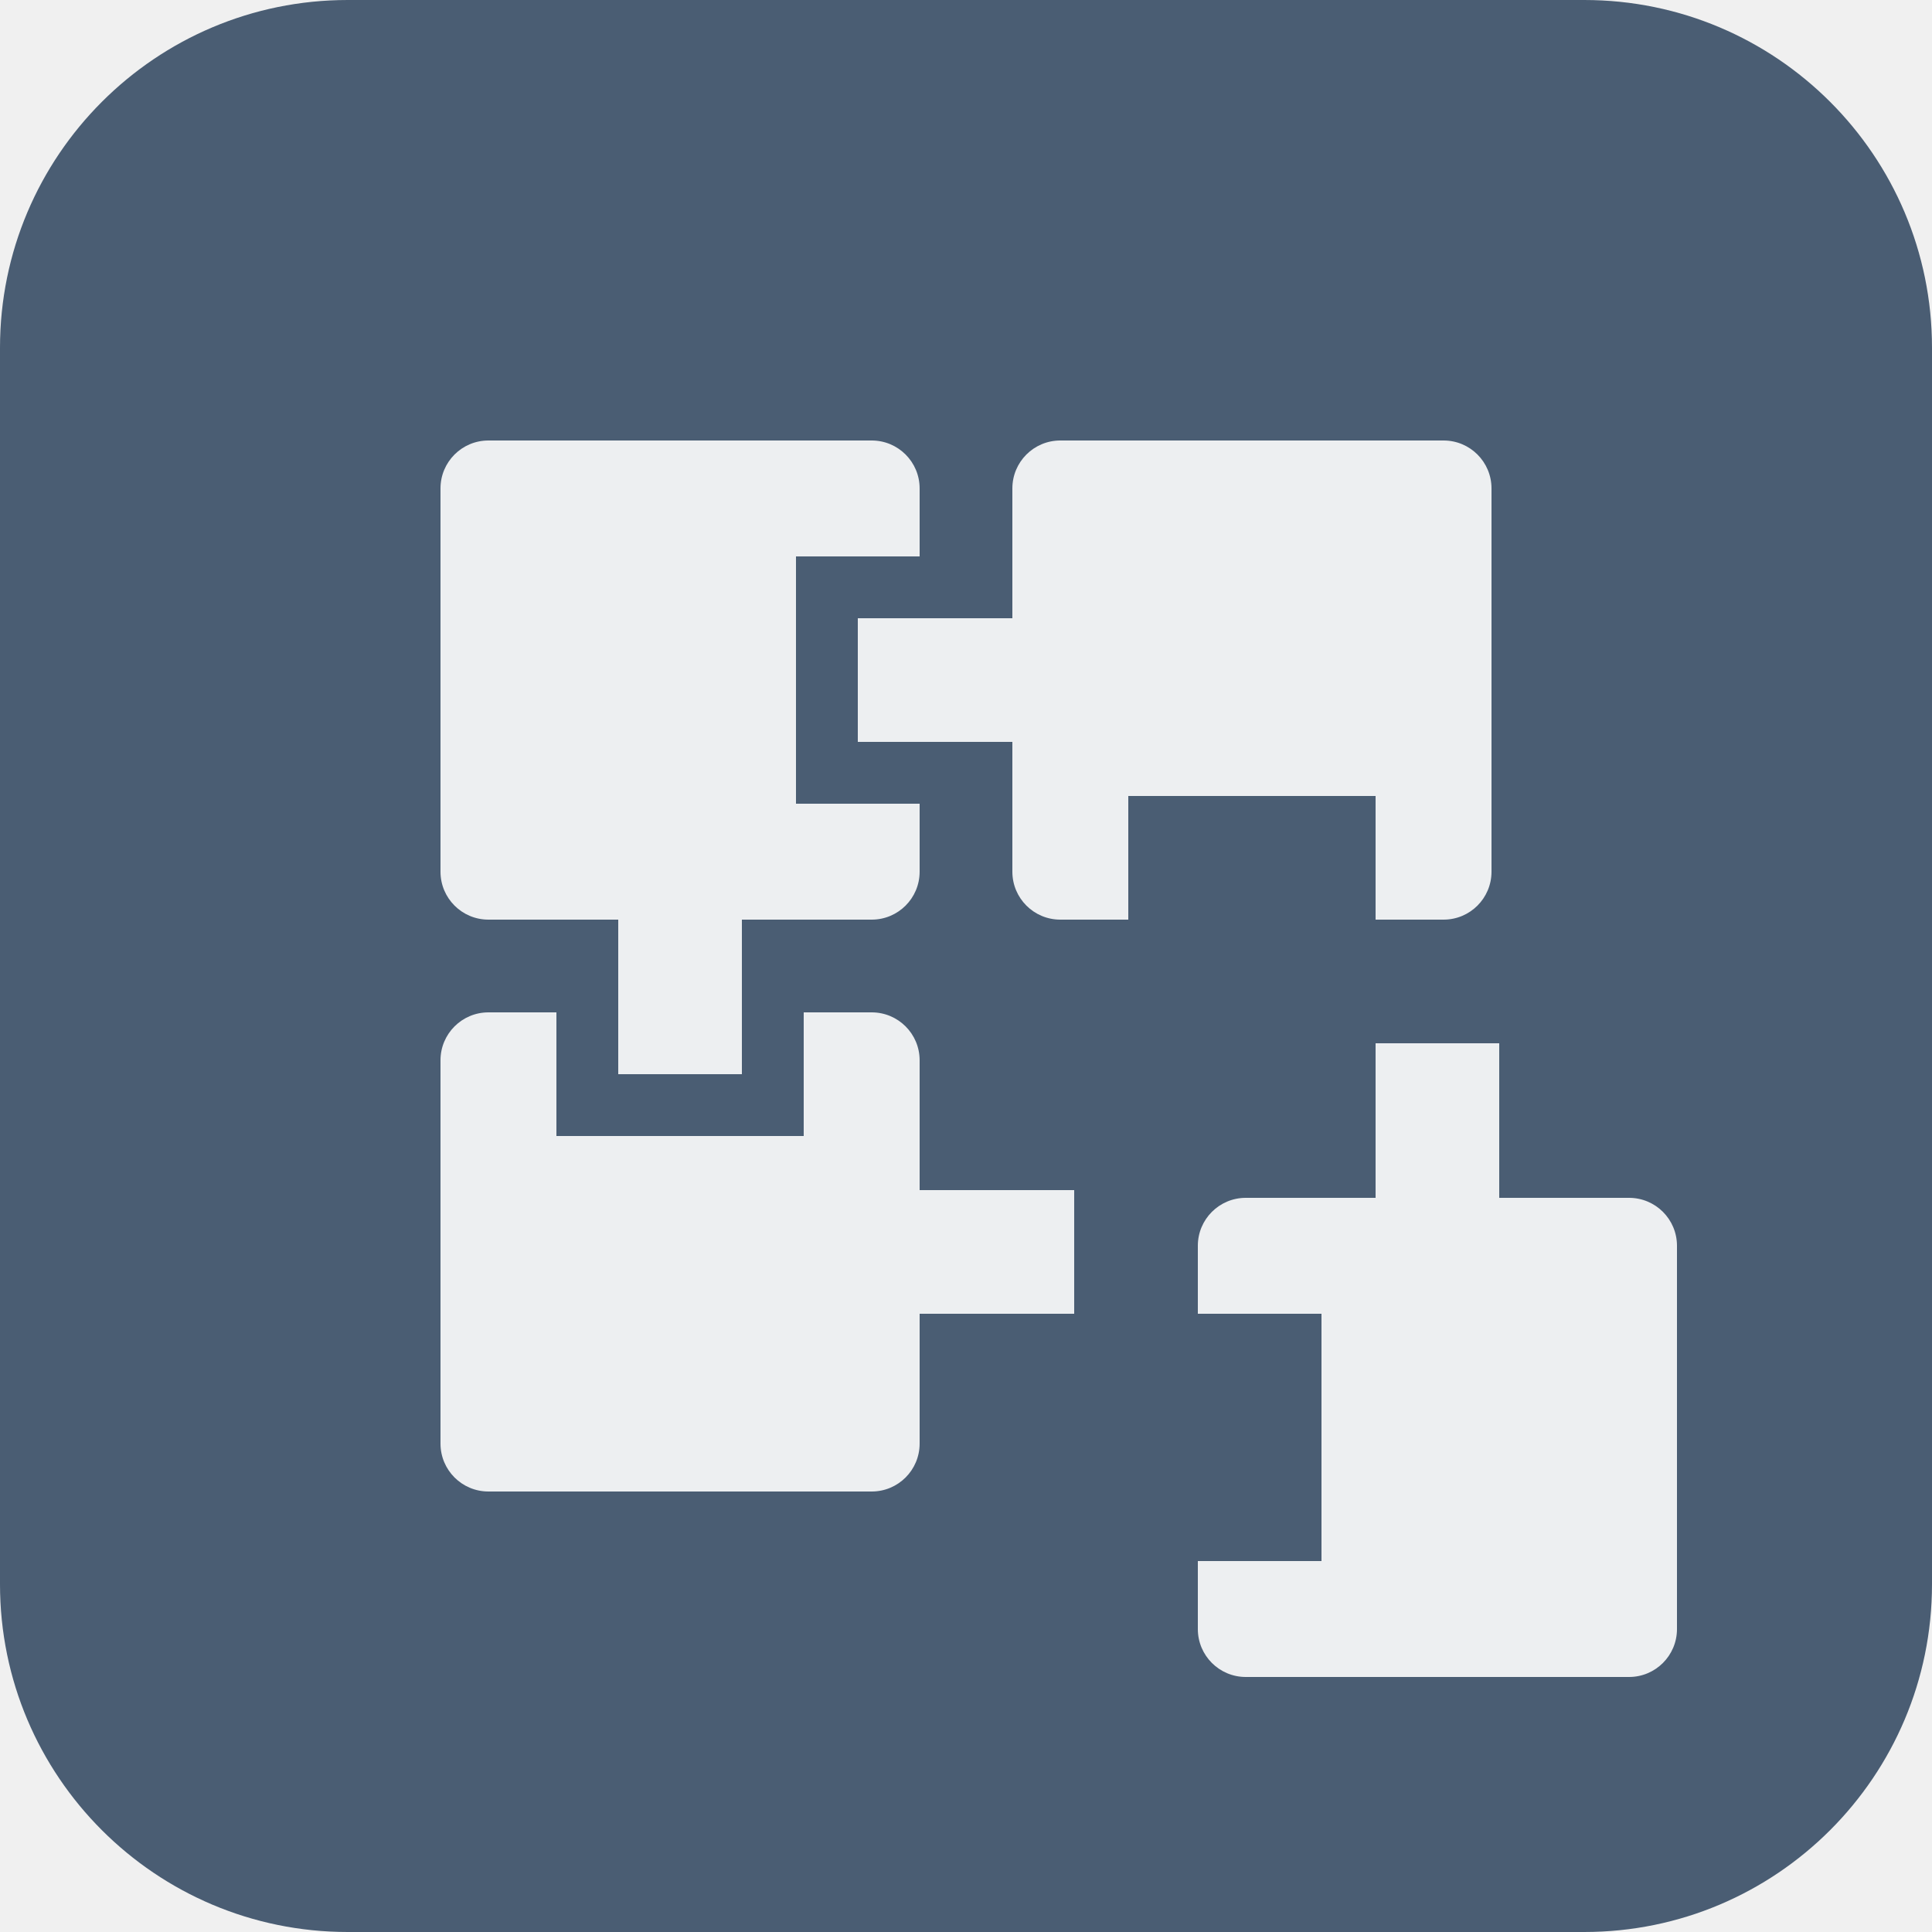
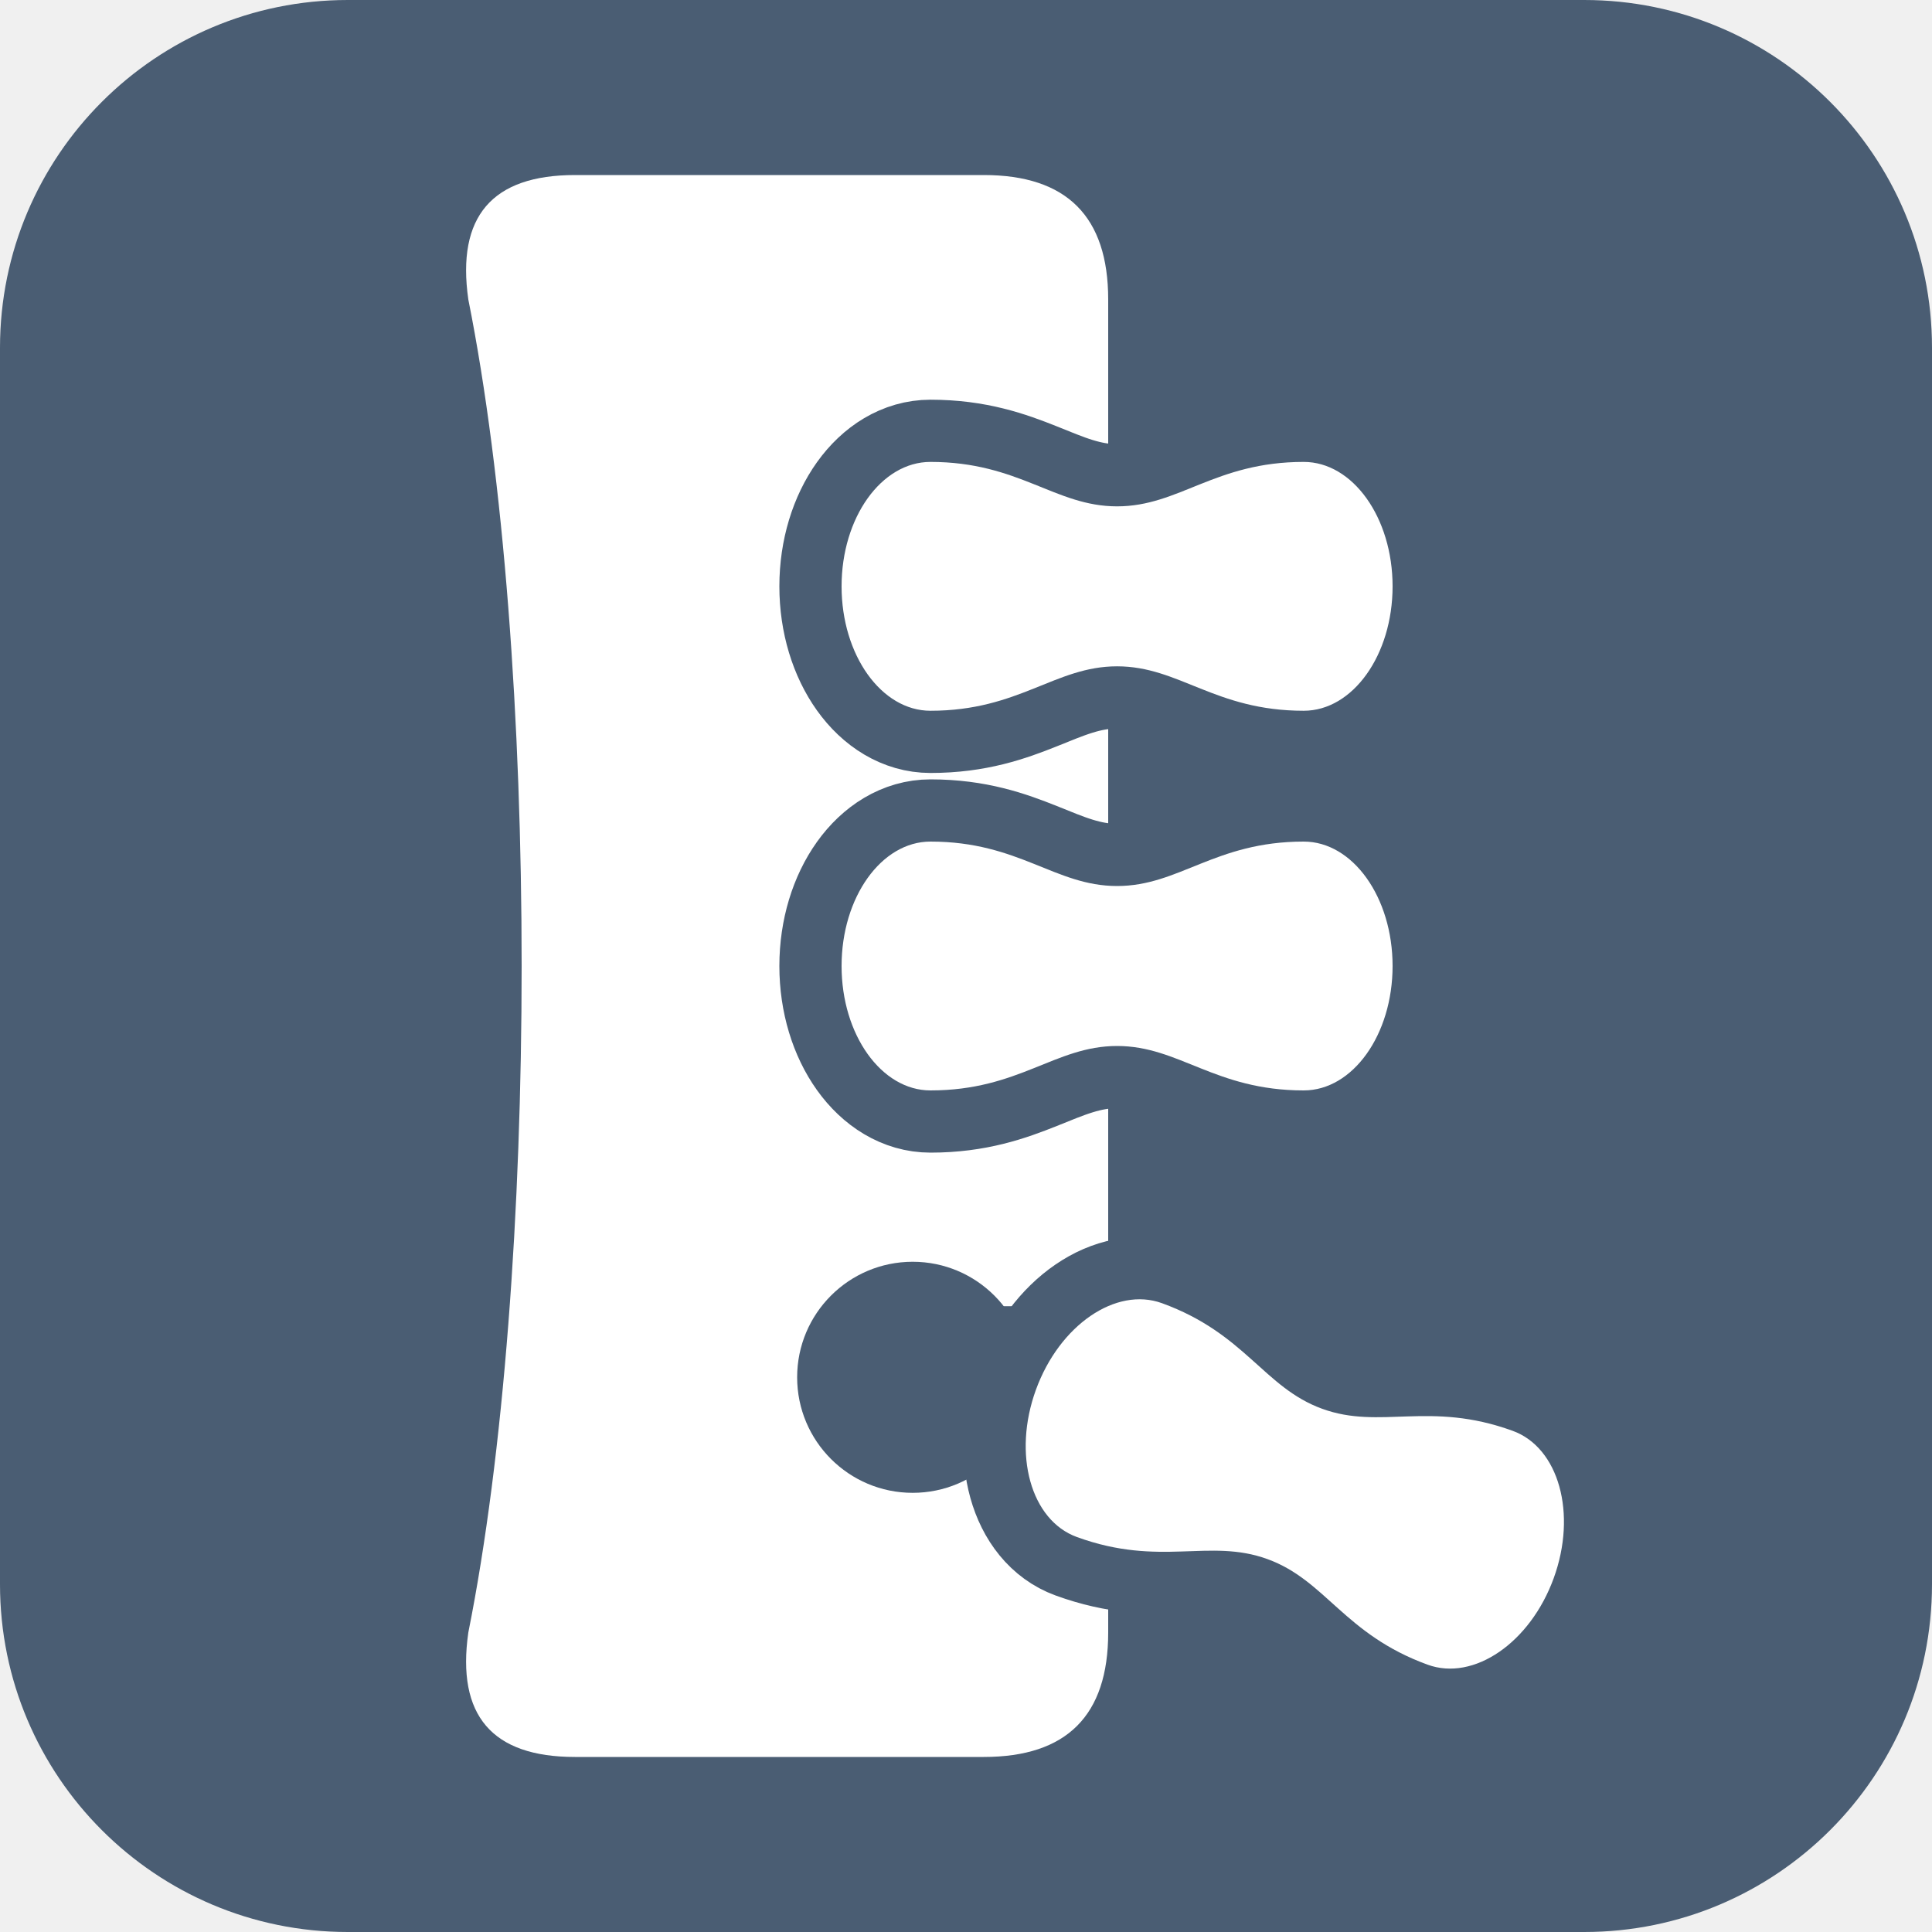
<svg xmlns="http://www.w3.org/2000/svg" viewBox="0 0 100 100">
  <rect width="100" height="100" rx="18" fill="#4a5d73" />
-   <g fill="#edeff1">
-     <g transform="translate(50 50) scale(0.8) translate(-44 -44)">
-       <rect x="10" y="10" width="31" height="31" rx="3.1" />
-       <rect x="47" y="10" width="31" height="31" rx="3.1" />
-       <rect x="10" y="47" width="31" height="31" rx="3.1" />
+   <g fill="#fff">
+     <g transform="translate(23.32 9.06) scale(0.92)">
+       <path d="M7 0 H30 Q37 0 37 7 V82 Q37 89 30 89 H7 Q0 89 1 82 C5 62 5 27 1 7 Q0 0 7 0 Z" />
      <g fill="#4a5d73">
-         <rect x="33" y="17.5" width="9" height="16" rx="0" />
-         <rect x="17.5" y="46" width="16" height="9" rx="0" />
-         <rect x="54.5" y="33" width="16" height="9" rx="0" />
+         <rect x="30" y="19.14" width="8" height="8" />
+         <circle cx="26" cy="23.14" r="6.5" />
+         <rect x="30" y="40.5" width="8" height="8" />
+         <circle cx="26" cy="44.5" r="6.5" />
+         <rect x="30" y="63.64" width="8" height="8" />
+         <circle cx="26" cy="67.64" r="6.5" />
      </g>
-       <rect x="37" y="21.5" width="11" height="8" rx="0" />
-       <rect x="21.5" y="40" width="8" height="11" rx="0" />
-       <rect x="40" y="58.5" width="11" height="8" rx="0" />
-       <g transform="translate(12 12)">
-         <rect x="47" y="47" width="31" height="31" rx="3.1" />
-         <g fill="#4a5d73">
-           <rect x="46" y="54.5" width="9" height="16" rx="0" />
-         </g>
-         <rect x="58.5" y="37" width="8" height="11" rx="0" />
+       <g transform="translate(22 16.14)">
+         <path d="M5 0 C10 0 12 2.5 15.5 2.5 C19 2.5 21 0 26 0 A5 7 0 0 1 26 14 C21 14 19 11.5 15.5 11.5 C12 11.5 10 14 5 14 A5 7 0 0 1 5 0 Z" fill="#4a5d73" stroke="#4a5d73" stroke-width="7" stroke-linejoin="round" />
+         <path d="M5 0 C10 0 12 2.5 15.5 2.5 C19 2.5 21 0 26 0 A5 7 0 0 1 26 14 C21 14 19 11.5 15.5 11.5 C12 11.5 10 14 5 14 A5 7 0 0 1 5 0 Z" />
+       </g>
+       <g transform="translate(22 37.5)">
+         <path d="M5 0 C10 0 12 2.5 15.5 2.5 C19 2.5 21 0 26 0 A5 7 0 0 1 26 14 C21 14 19 11.5 15.5 11.5 C12 11.5 10 14 5 14 A5 7 0 0 1 5 0 Z" fill="#4a5d73" stroke="#4a5d73" stroke-width="7" stroke-linejoin="round" />
+         <path d="M5 0 C10 0 12 2.5 15.5 2.5 C19 2.5 21 0 26 0 A5 7 0 0 1 26 14 C21 14 19 11.5 15.5 11.5 C12 11.5 10 14 5 14 A5 7 0 0 1 5 0 Z" />
+       </g>
+       <g transform="translate(22 60.64) translate(10 6) rotate(20 15.5 7)">
+         <path d="M5 0 C10 0 12 2.5 15.5 2.5 C19 2.5 21 0 26 0 A5 7 0 0 1 26 14 C21 14 19 11.5 15.5 11.5 C12 11.5 10 14 5 14 A5 7 0 0 1 5 0 Z" fill="#4a5d73" stroke="#4a5d73" stroke-width="7" stroke-linejoin="round" />
+         <path d="M5 0 C10 0 12 2.5 15.5 2.5 C19 2.5 21 0 26 0 A5 7 0 0 1 26 14 C21 14 19 11.5 15.5 11.5 C12 11.5 10 14 5 14 A5 7 0 0 1 5 0 Z" />
      </g>
    </g>
  </g>
</svg>
